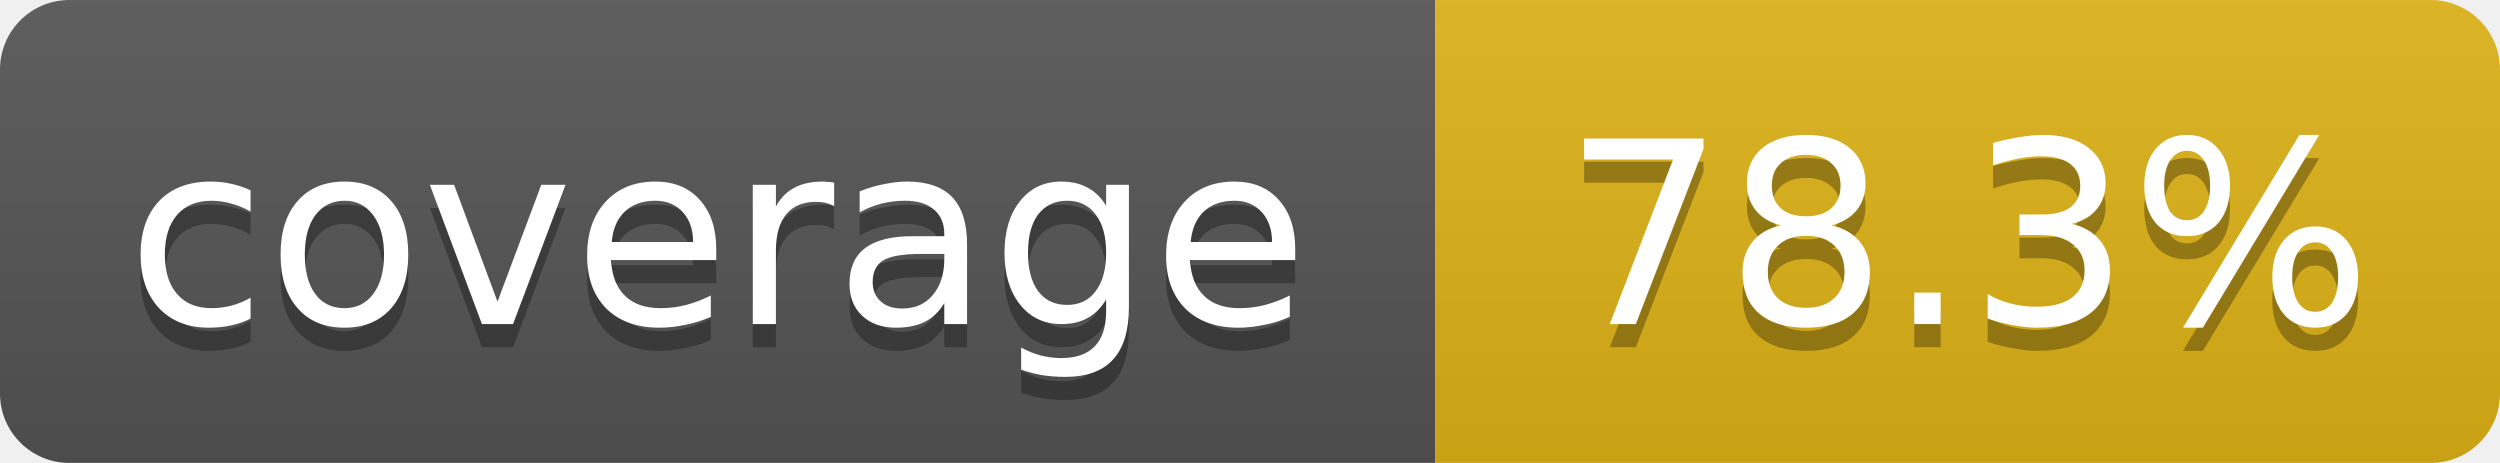
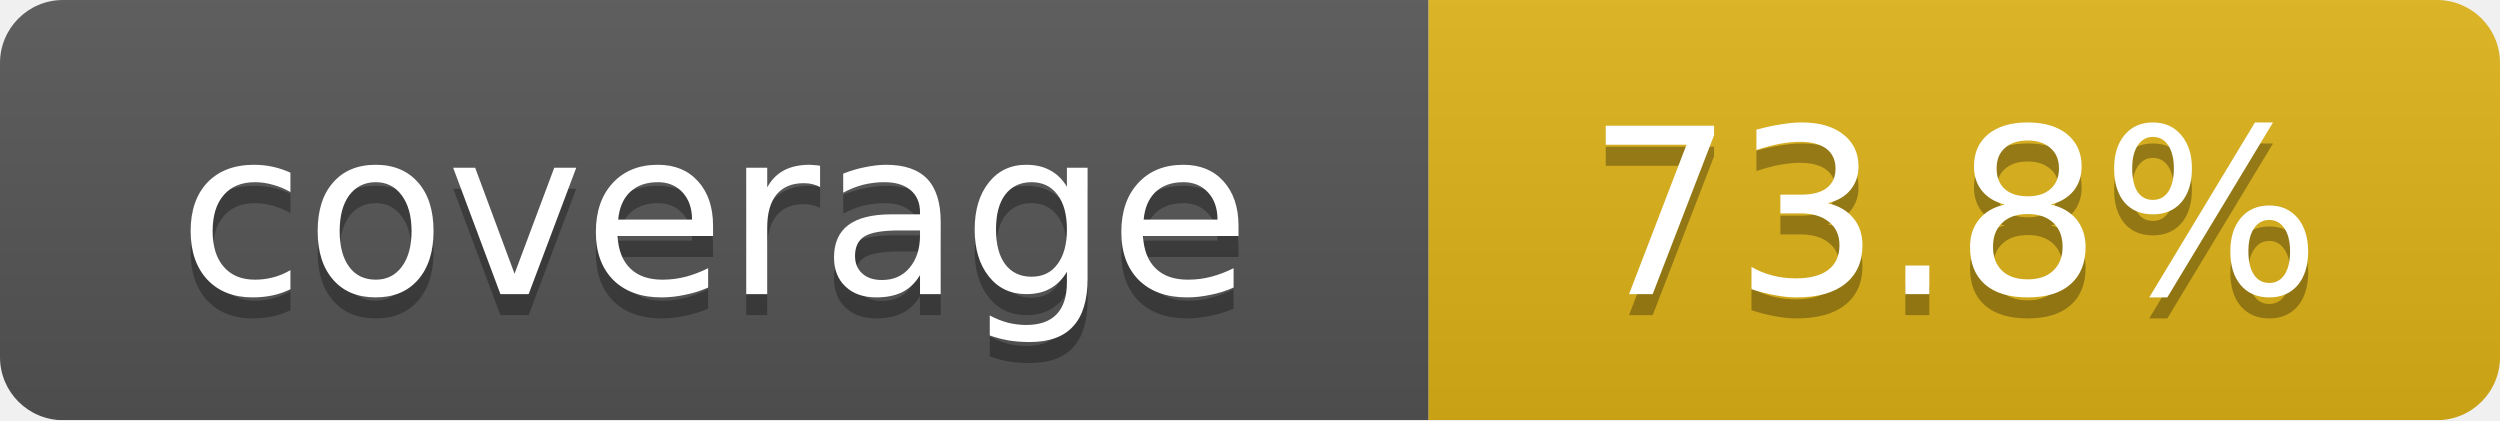
- <svg xmlns="http://www.w3.org/2000/svg" width="108" height="20">
+ <svg xmlns="http://www.w3.org/2000/svg" width="119" height="20">
  <linearGradient id="b" x2="0" y2="100%">
    <stop offset="0" stop-color="#bbb" stop-opacity=".1" />
    <stop offset="1" stop-opacity=".1" />
  </linearGradient>
  <mask id="a">
-     <rect width="108" height="20" rx="3" fill="#fff" />
+     <rect width="119" height="20" rx="3" fill="#fff" />
  </mask>
  <g mask="url(#a)">
-     <rect width="62" height="20" fill="#555" />
-     <rect x="62" width="46" height="20" fill="#dfb317" />
-     <rect width="108" height="20" fill="url(#b)" />
+     <rect width="68" height="20" fill="#555" />
+     <rect x="68" width="51" height="20" fill="#dfb317" />
+     <rect width="119" height="20" fill="url(#b)" />
  </g>
  <g fill="#fff" text-anchor="middle" font-family="DejaVu Sans,Verdana,Geneva,sans-serif" font-size="11">
-     <text x="31" y="15" fill="#010101" fill-opacity=".3">coverage</text>
-     <text x="31" y="14">coverage</text>
-     <text x="85" y="15" fill="#010101" fill-opacity=".3">78.3%</text>
-     <text x="85" y="14">78.3%</text>
+     <text x="34" y="15" fill="#010101" fill-opacity=".3">coverage</text>
+     <text x="34" y="14">coverage</text>
+     <text x="93" y="15" fill="#010101" fill-opacity=".3">73.8%</text>
+     <text x="93" y="14">73.8%</text>
  </g>
</svg>
